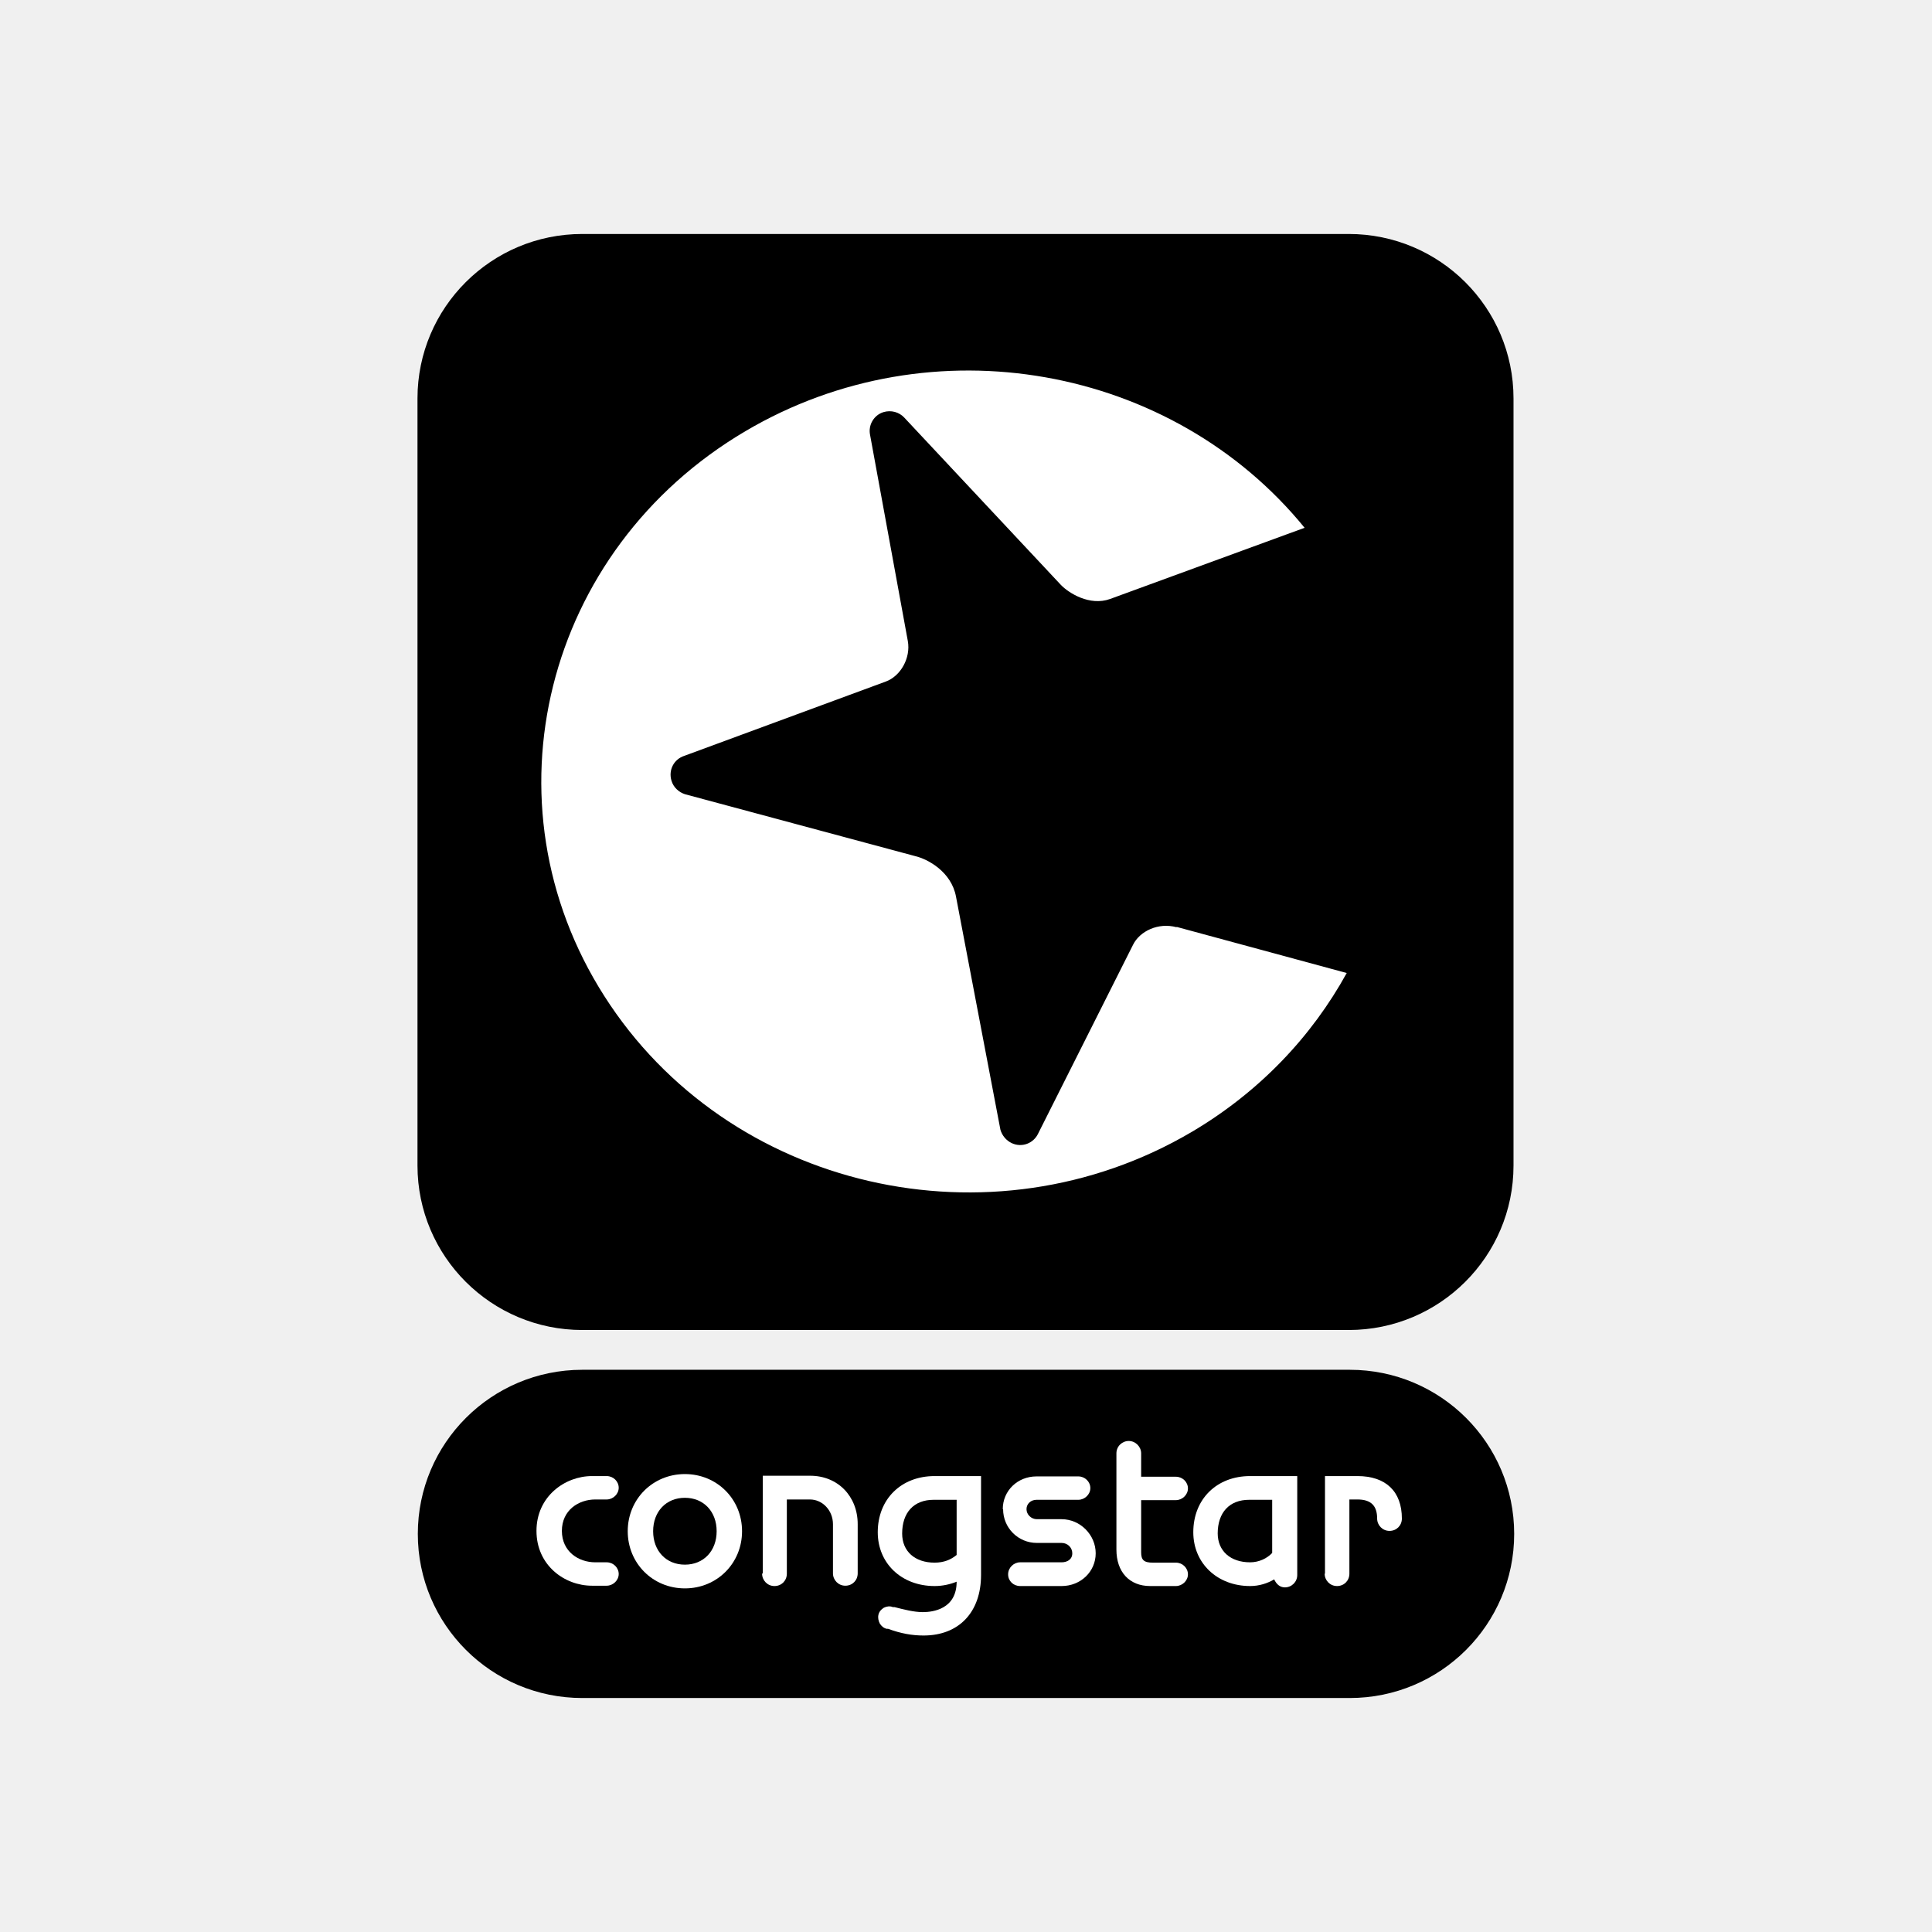
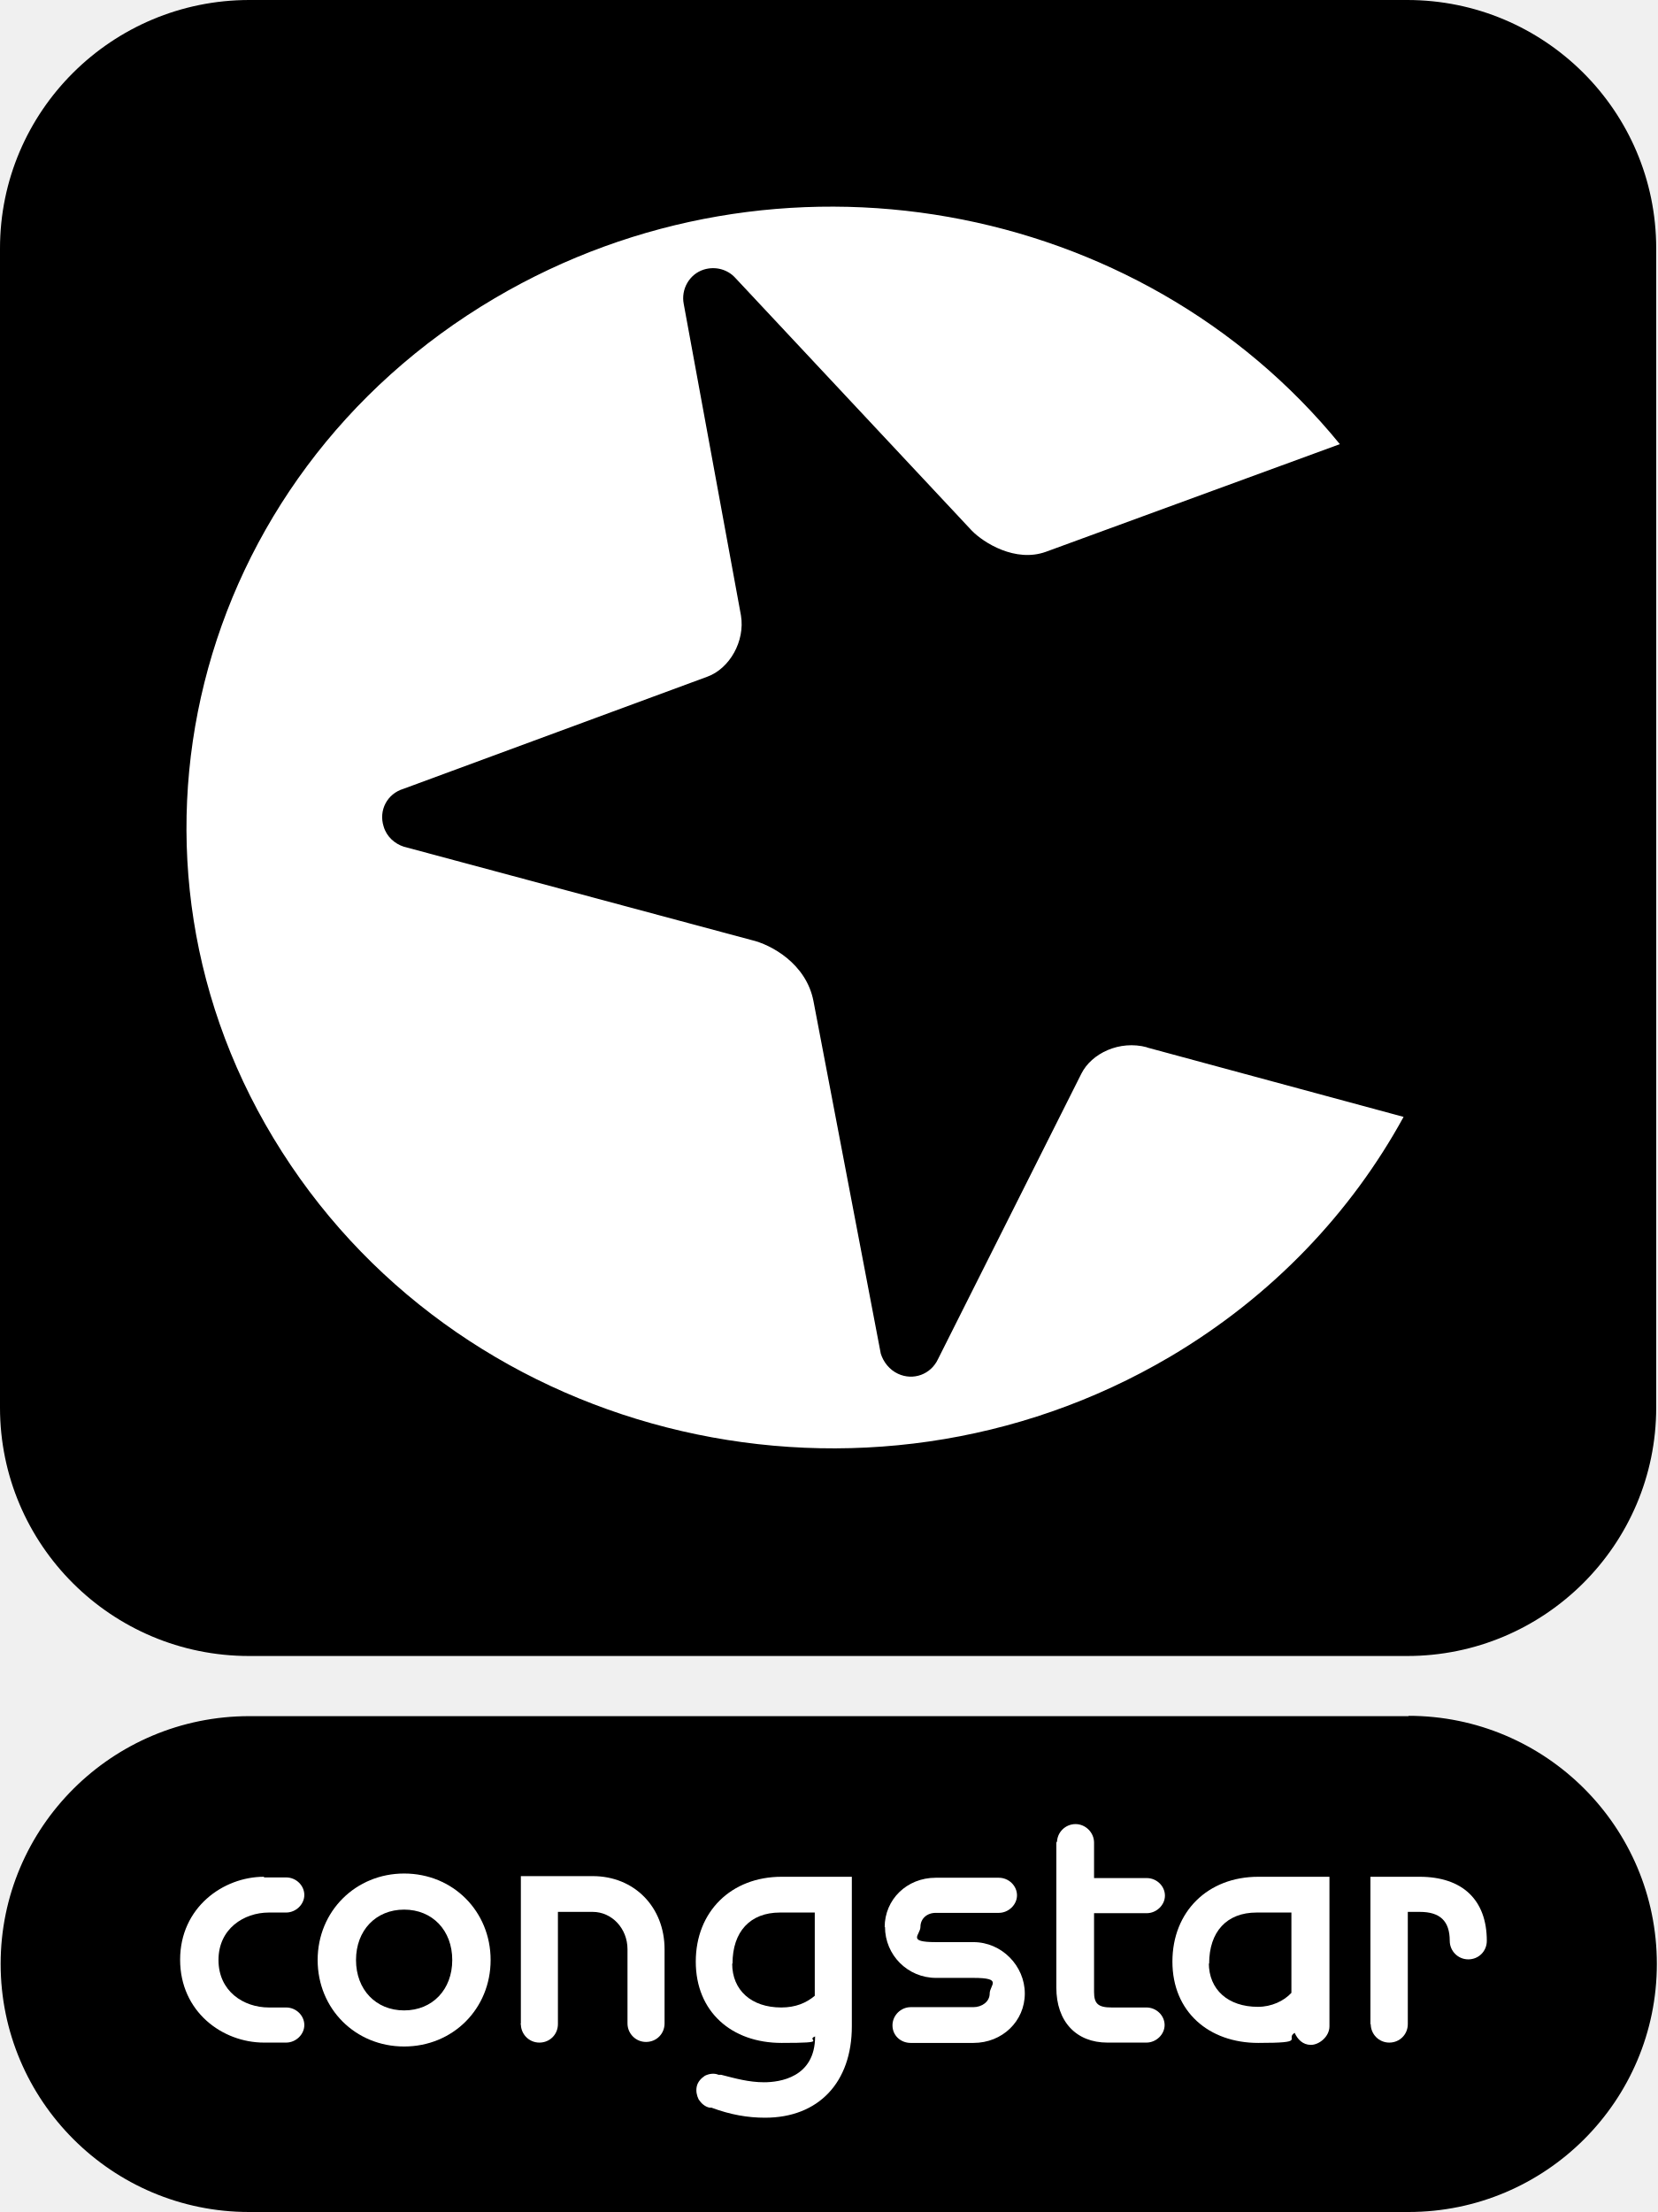
- <svg xmlns="http://www.w3.org/2000/svg" id="Ebene_1" data-name="Ebene 1" viewBox="0 0 57.8 57.8">
+ <svg xmlns="http://www.w3.org/2000/svg" id="Ebene_2" version="1.1" viewBox="0 0 509.8 680.3">
  <defs>
    <style>
-       .cls-1 {
+       .st0 {
        fill: #fff;
      }
    </style>
  </defs>
-   <path id="path2" d="M40.35,7h-22.93c-2.72,0-4.93,2.2-4.93,4.92v22.95c0,2.72,2.21,4.92,4.93,4.92h22.93c2.72,0,4.93-2.2,4.93-4.92V11.92c0-2.72-2.21-4.92-4.93-4.92Z" />
-   <path id="path4" class="cls-1" d="M35.2,27.74c-.55-.15-1.1.12-1.3.52l-2.84,5.65c-.14.3-.49.43-.79.29-.17-.08-.29-.23-.34-.4l-1.33-6.98c-.14-.74-.84-1.12-1.23-1.21l-6.88-1.85c-.18-.06-.34-.2-.4-.4-.1-.32.07-.65.39-.75l6.02-2.22c.44-.16.75-.7.66-1.21l-1.13-6.17c-.06-.29.11-.59.4-.68.23-.07.47,0,.62.16l4.69,5.01c.23.24.86.64,1.47.42l5.82-2.13c-3.95-4.85-11.14-6.19-16.73-2.89-6.02,3.55-7.91,11.12-4.22,16.9,3.69,5.79,11.56,7.61,17.58,4.06,2.03-1.2,3.59-2.86,4.63-4.75l-5.09-1.38h0Z" />
-   <path id="path6" d="M40.38,40.98h-22.96c-2.72,0-4.92,2.2-4.92,4.91s2.2,4.91,4.92,4.91h22.96c2.72,0,4.92-2.2,4.92-4.91s-2.2-4.91-4.92-4.91h0Z" />
-   <path id="path8" class="cls-1" d="M39.63,47.08c0,.2.16.37.37.37s.37-.16.37-.37v-2.22h.24c.4,0,.59.18.59.57h0c0,.2.16.37.37.37s.37-.16.37-.37h0c0-.81-.48-1.27-1.33-1.27h-.97v2.92h0Z" />
-   <path id="path10" class="cls-1" d="M36.43,45.88c0-.63.35-1.01.94-1.01h.69v1.59c-.15.16-.39.28-.66.28-.59,0-.97-.34-.97-.87h0ZM37.4,44.16c-1,0-1.7.69-1.7,1.68,0,.93.72,1.61,1.7,1.61.27,0,.52-.08.72-.2.06.13.16.24.32.24.2,0,.37-.16.37-.37v-2.96h-1.4Z" />
-   <path id="path12" class="cls-1" d="M33.4,43.46v2.9c0,.67.39,1.09,1.01,1.09h.77c.19,0,.36-.16.36-.35s-.16-.35-.36-.35h-.69c-.27,0-.35-.08-.35-.31v-1.56h1.04c.19,0,.36-.16.36-.35s-.16-.35-.36-.35h-1.04v-.7c0-.2-.17-.37-.37-.37s-.37.16-.37.37" />
-   <path id="path14" class="cls-1" d="M30.01,45.15c0,.56.45,1.01,1.01,1.01-.02,0,.15,0,.74,0,.18,0,.32.14.32.31,0,.19-.16.27-.32.27h-1.24c-.19,0-.36.16-.36.36s.16.35.36.35h1.24c.57,0,1.02-.43,1.02-.98s-.46-1.02-1.02-1.02c.02,0-.15,0-.74,0-.17,0-.31-.14-.31-.3s.13-.28.3-.28h1.25c.19,0,.36-.16.36-.35s-.16-.35-.36-.35h-1.25c-.57,0-1.01.43-1.01.98" />
-   <path id="path16" class="cls-1" d="M26.99,45.88c0-.63.35-1.01.94-1.01h.69v1.65c-.17.14-.38.23-.66.23-.59,0-.97-.34-.97-.87h0ZM27.96,44.16c-1,0-1.7.69-1.7,1.68,0,.93.71,1.61,1.7,1.61.24,0,.46-.05.66-.13,0,.82-.71.91-1.01.91-.28,0-.57-.08-.85-.15h-.05c-.09-.04-.19-.02-.27.02-.08.05-.14.12-.16.21-.02.09,0,.18.04.26.05.08.12.14.21.16h.04c.38.14.72.2,1.06.2,1.06,0,1.72-.7,1.72-1.81v-2.96h-1.4,0Z" />
-   <path id="path18" class="cls-1" d="M22.8,47.08c0,.2.16.37.37.37s.37-.16.37-.37v-2.22h.69c.38,0,.69.33.69.74v1.47c0,.2.16.37.37.37s.37-.16.37-.37v-1.47c0-.84-.6-1.45-1.42-1.45h-1.42v2.92h0Z" />
-   <path id="path20" class="cls-1" d="M20.49,46.81c-.56,0-.95-.41-.95-1s.39-1,.95-1,.95.41.95,1-.39,1-.95,1h0ZM20.49,44.1c-.96,0-1.71.75-1.71,1.71s.75,1.71,1.71,1.71,1.71-.75,1.71-1.71-.75-1.71-1.71-1.71h0Z" />
-   <path id="path22" class="cls-1" d="M17.71,44.16c-.81,0-1.66.61-1.66,1.64s.84,1.64,1.66,1.64h.44c.19,0,.36-.16.36-.35s-.16-.35-.36-.35h-.34c-.5,0-1-.32-1-.94s.5-.94,1-.94h.34c.19,0,.36-.16.36-.35s-.16-.35-.36-.35h-.44Z" />
+   <path id="path2" d="M432.8,0H76.7C34.4,0,0,34.2,0,76.4v356.5c0,42.2,34.3,76.4,76.6,76.4h356.2c42.2,0,76.6-34.2,76.6-76.4V76.4C509.4,34.2,475.1,0,432.8,0Z" />
+   <path id="path4" class="st0" d="M352.8,322.1c-8.5-2.3-17.1,1.9-20.2,8.1l-44.1,87.8c-2.2,4.7-7.6,6.7-12.3,4.5-2.6-1.2-4.5-3.6-5.3-6.2l-20.7-108.4c-2.2-11.5-13-17.4-19.1-18.8l-106.9-28.7c-2.8-.9-5.3-3.1-6.2-6.2-1.6-5,1.1-10.1,6.1-11.6l93.5-34.5c6.8-2.5,11.6-10.9,10.3-18.8l-17.6-95.8c-.9-4.5,1.7-9.2,6.2-10.6,3.6-1.1,7.3,0,9.6,2.5l72.8,77.8c3.6,3.7,13.4,9.9,22.8,6.5l90.4-33.1c-61.4-75.3-173-96.1-259.9-44.9-93.5,55.1-122.9,172.7-65.5,262.5,57.3,89.9,179.6,118.2,273.1,63.1,31.5-18.6,55.8-44.4,71.9-73.8l-79.1-21.4h0v.2Z" />
+   <path id="path6" d="M433.3,527.8H76.7C34.4,527.8.2,562,.2,604s34.2,76.3,76.4,76.3h356.6c42.2,0,76.4-34.2,76.4-76.3s-34.2-76.3-76.4-76.3h0Z" />
+   <path id="path8" class="st0" d="M421.6,622.5c0,3.1,2.5,5.7,5.7,5.7s5.7-2.5,5.7-5.7v-34.5h3.7c6.2,0,9.2,2.8,9.2,8.9h0c0,3.1,2.5,5.7,5.7,5.7s5.7-2.5,5.7-5.7h0c0-12.6-7.5-19.7-20.7-19.7h-15.1v45.4h-.2Z" />
+   <path id="path10" class="st0" d="M371.9,603.9c0-9.8,5.4-15.7,14.6-15.7h10.7v24.7c-2.3,2.5-6.1,4.3-10.3,4.3-9.2,0-15.1-5.3-15.1-13.5h0v.2ZM387,577.2c-15.5,0-26.4,10.7-26.4,26.1s11.2,25,26.4,25,8.1-1.2,11.2-3.1c.9,2,2.5,3.7,5,3.7s5.7-2.5,5.7-5.7v-46h-21.9Z" />
+   <path id="path12" class="st0" d="M324.9,566.3v45c0,10.4,6.1,16.9,15.7,16.9h12c3,0,5.6-2.5,5.6-5.4s-2.5-5.4-5.6-5.4h-10.7c-4.2,0-5.4-1.2-5.4-4.8v-24.2h16.2c3,0,5.6-2.5,5.6-5.4s-2.5-5.4-5.6-5.4h-16.2v-10.9c0-3.1-2.6-5.7-5.7-5.7s-5.7,2.5-5.7,5.7" />
+   <path id="path14" class="st0" d="M272.2,592.6c0,8.7,7,15.7,15.7,15.7-.3,0,2.3,0,11.5,0s5,2.2,5,4.8-2.5,4.2-5,4.2h-19.3c-3,0-5.6,2.5-5.6,5.6s2.5,5.4,5.6,5.4h19.3c8.9,0,15.8-6.7,15.8-15.2s-7.1-15.8-15.8-15.8c.3,0-2.3,0-11.5,0s-4.8-2.2-4.8-4.7,2-4.3,4.7-4.3h19.4c3,0,5.6-2.5,5.6-5.4s-2.5-5.4-5.6-5.4h-19.4c-8.9,0-15.7,6.7-15.7,15.2" />
+   <path id="path16" class="st0" d="M225.3,603.9c0-9.8,5.4-15.7,14.6-15.7h10.7v25.6c-2.6,2.2-5.9,3.6-10.3,3.6-9.2,0-15.1-5.3-15.1-13.5h0ZM240.4,577.2c-15.5,0-26.4,10.7-26.4,26.1s11,25,26.4,25,7.1-.8,10.3-2c0,12.7-11,14.1-15.7,14.1s-8.9-1.2-13.2-2.3h-.8c-1.4-.6-3-.3-4.2.3-1.2.8-2.2,1.9-2.5,3.3s0,2.8.6,4c.8,1.2,1.9,2.2,3.3,2.5h.6c5.9,2.2,11.2,3.1,16.5,3.1,16.5,0,26.7-10.9,26.7-28.1v-46h-21.7.2Z" />
+   <path id="path18" class="st0" d="M160.2,622.5c0,3.1,2.5,5.7,5.7,5.7s5.7-2.5,5.7-5.7v-34.5h10.7c5.9,0,10.7,5.1,10.7,11.5v22.8c0,3.1,2.5,5.7,5.7,5.7s5.7-2.5,5.7-5.7v-22.8c0-13-9.3-22.5-22.1-22.5h-22.1v45.4h0l-.3.2Z" />
+   <path id="path20" class="st0" d="M124.3,618.3c-8.7,0-14.8-6.4-14.8-15.5s6.1-15.5,14.8-15.5,14.8,6.4,14.8,15.5-6.1,15.5-14.8,15.5h0ZM124.3,576.2c-14.9,0-26.6,11.6-26.6,26.6s11.6,26.6,26.6,26.6,26.6-11.6,26.6-26.6-11.6-26.6-26.6-26.6h0Z" />
+   <path id="path22" class="st0" d="M81.2,577.2c-12.6,0-25.8,9.5-25.8,25.5s13,25.5,25.8,25.5h6.8c3,0,5.6-2.5,5.6-5.4s-2.5-5.4-5.6-5.4h-5.3c-7.8,0-15.5-5-15.5-14.6s7.8-14.6,15.5-14.6h5.3c3,0,5.6-2.5,5.6-5.4s-2.5-5.4-5.6-5.4c0,0-6.8,0-6.8,0Z" />
</svg>
